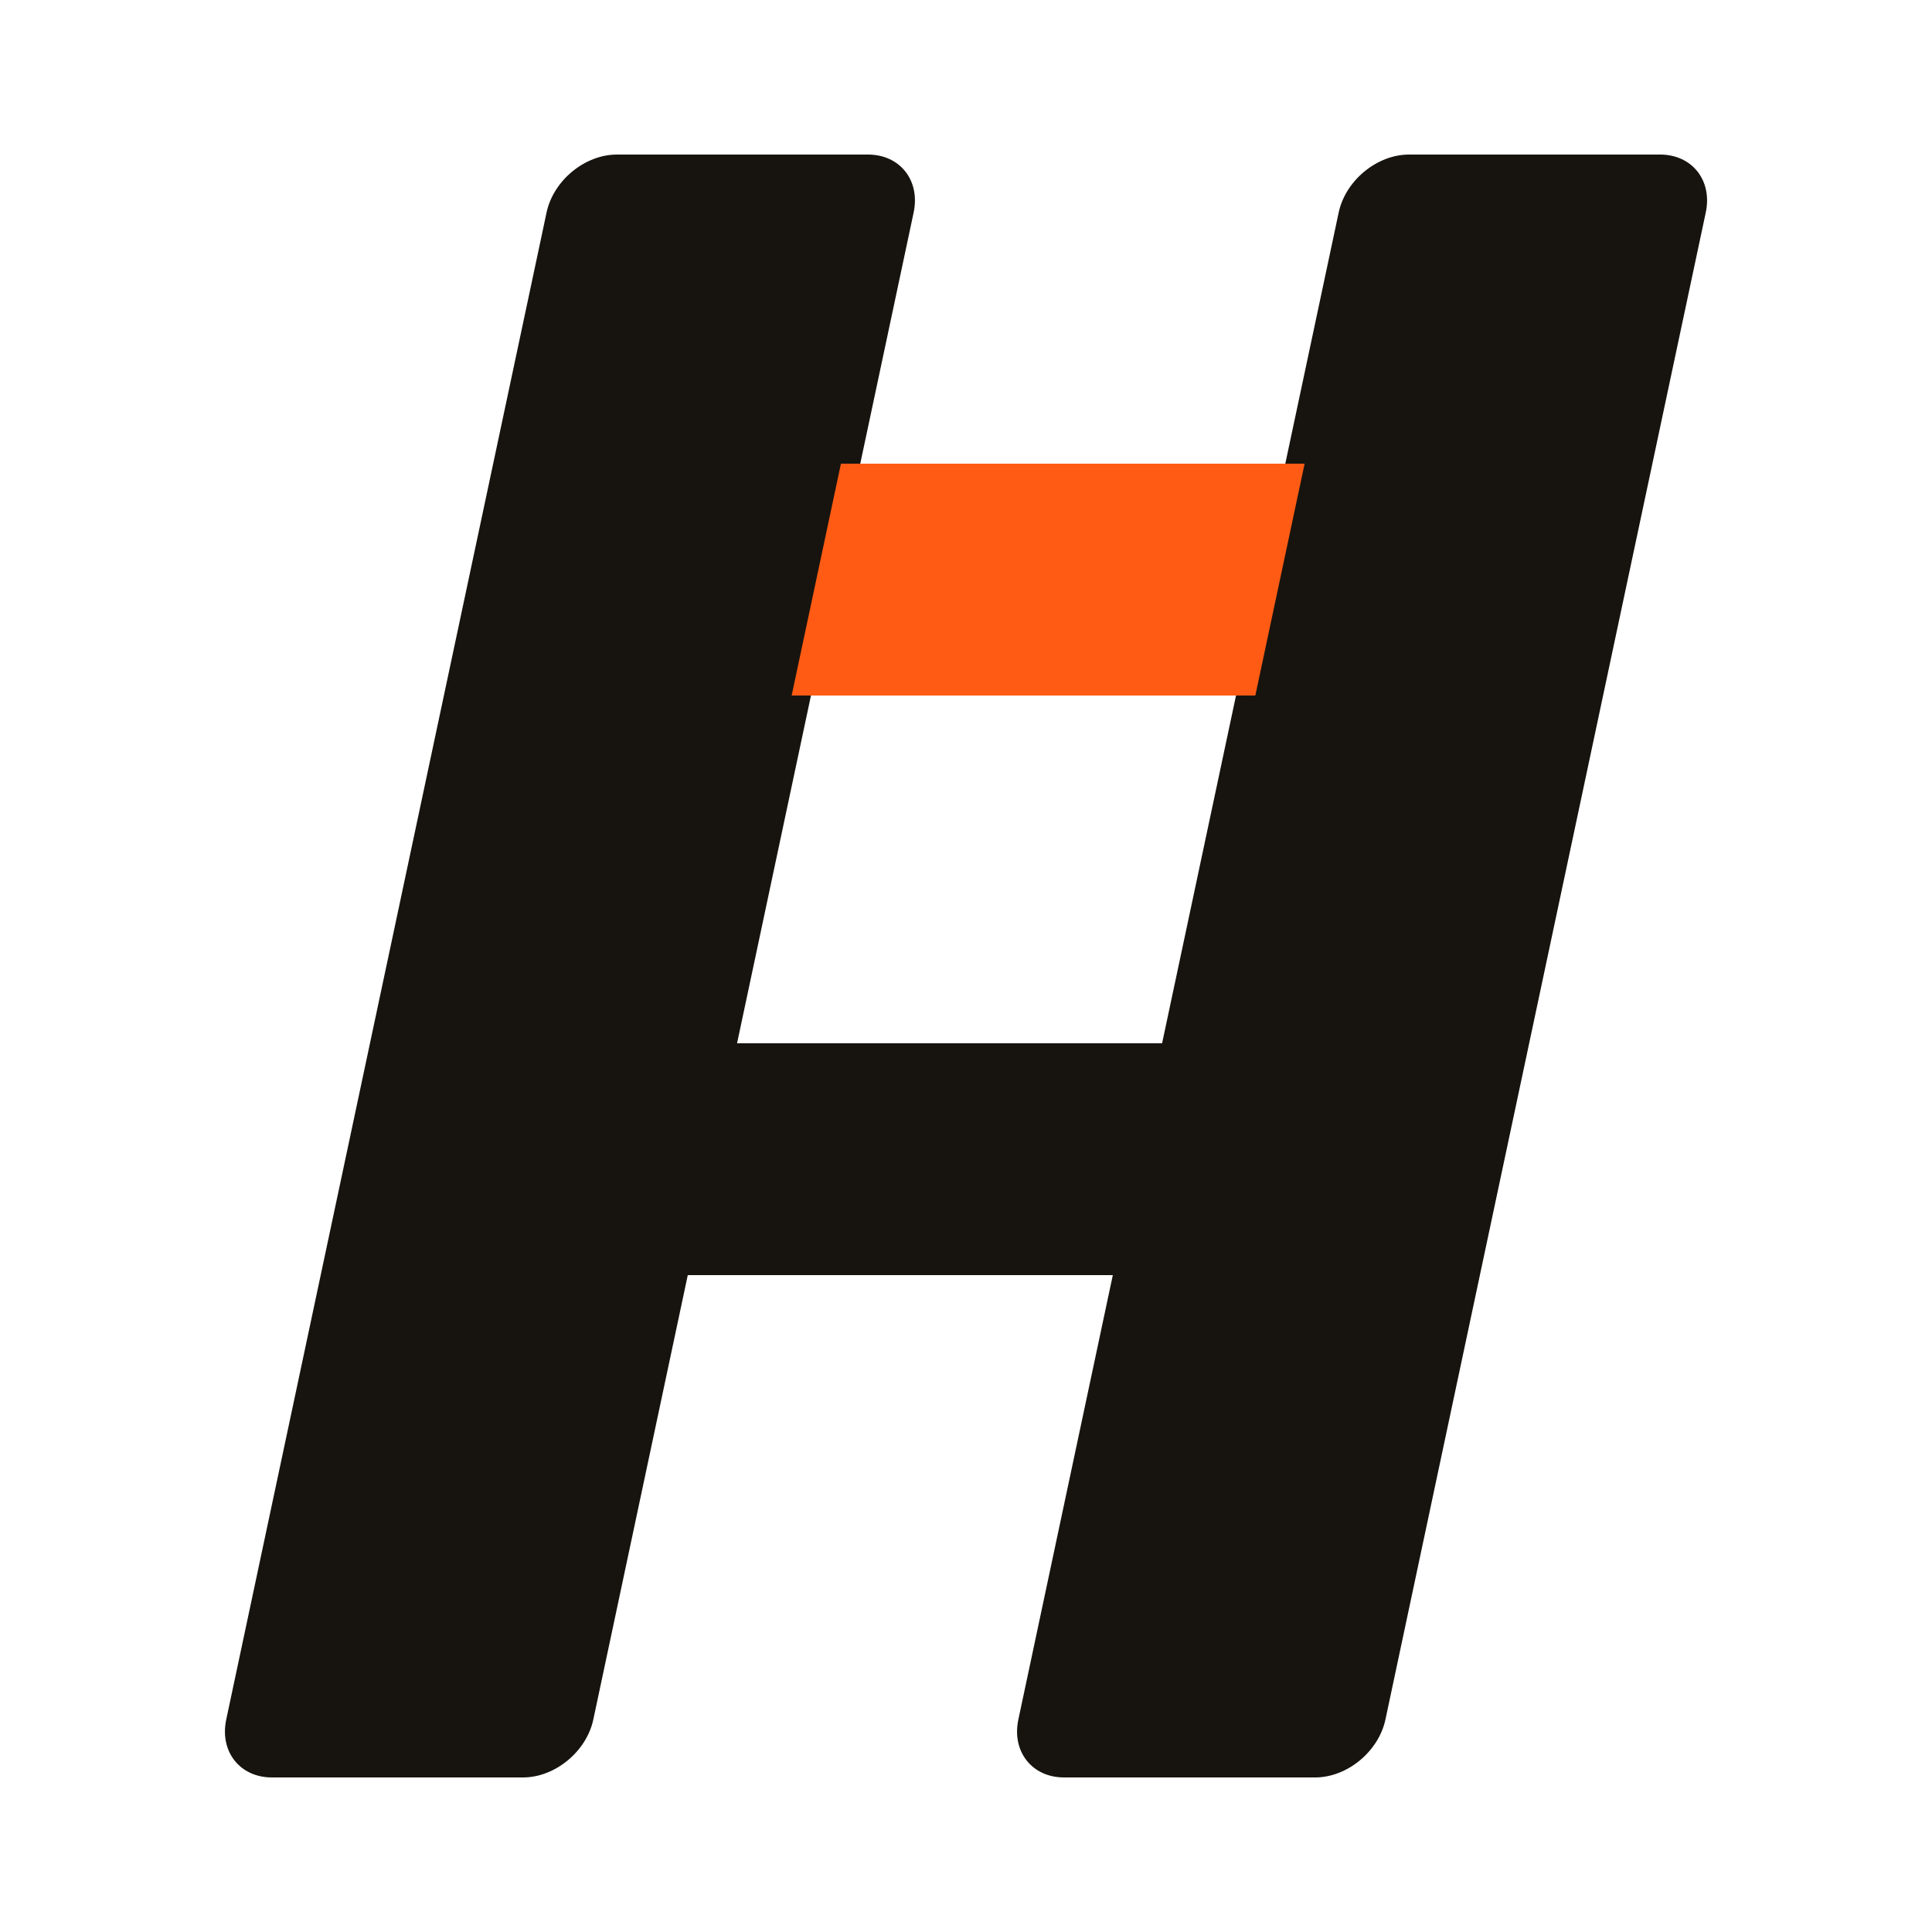
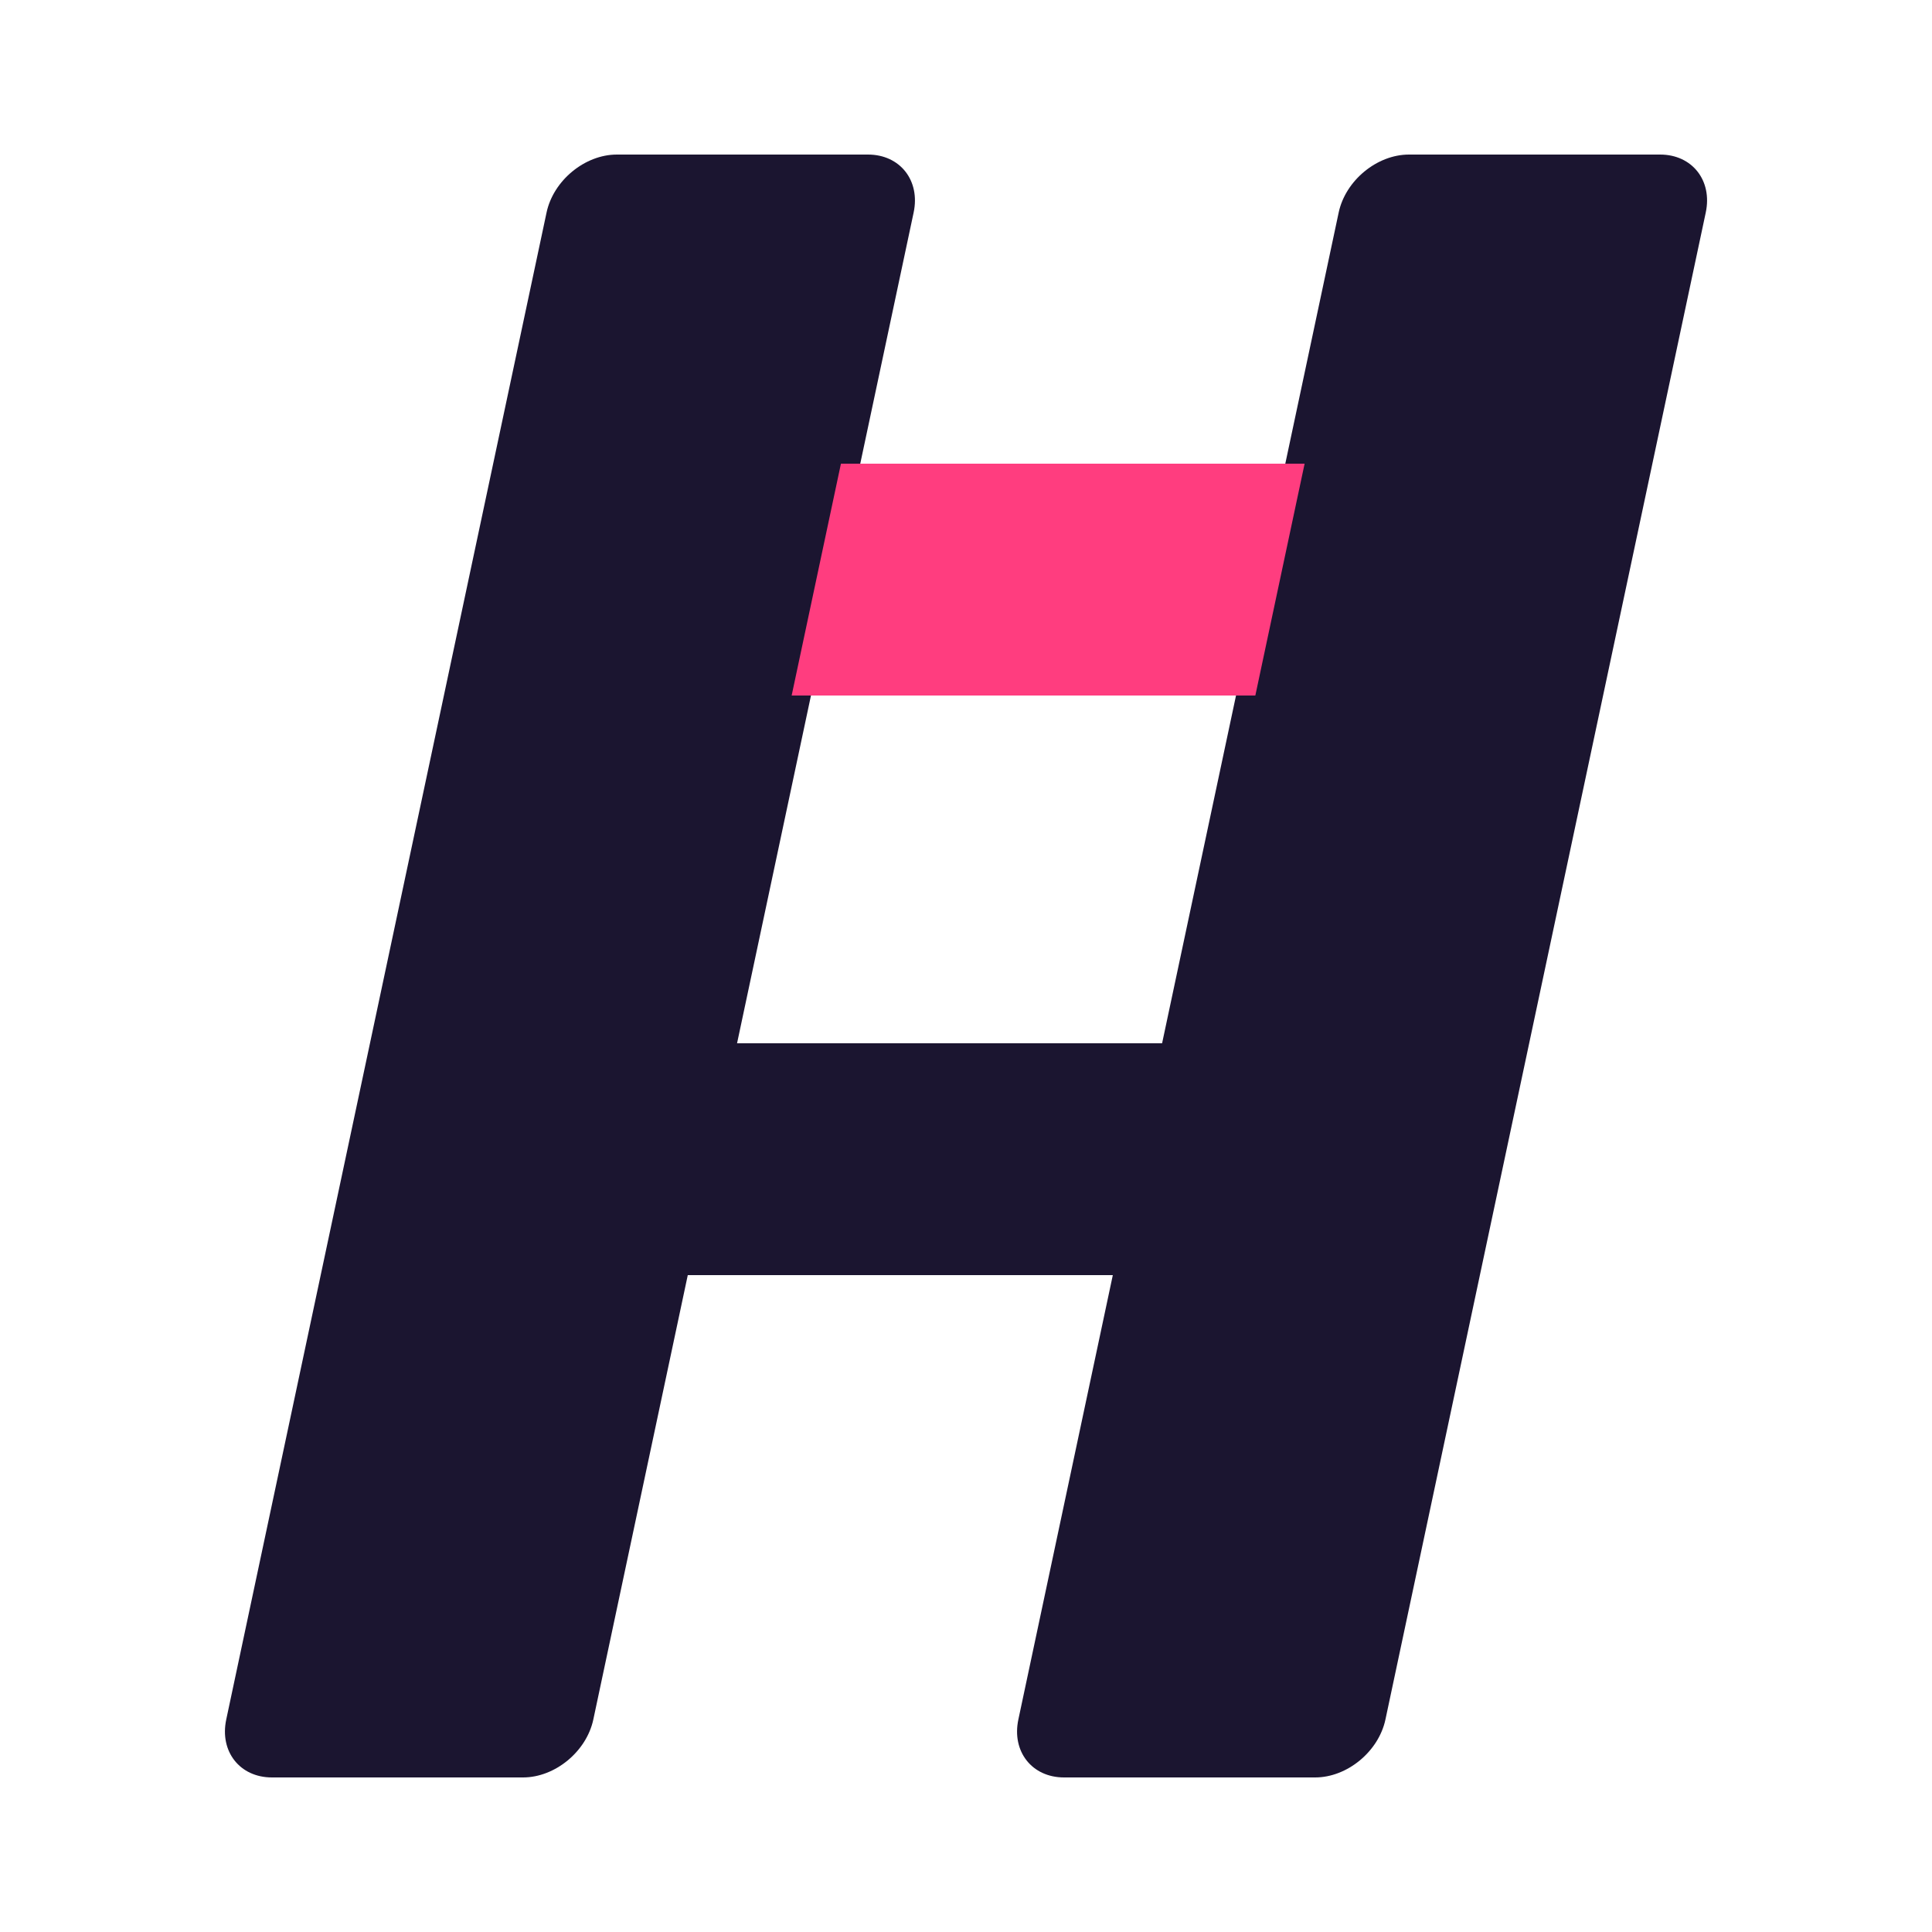
<svg xmlns="http://www.w3.org/2000/svg" viewBox="0 0 100 100">
  <g transform="translate(10.628 0) skewX(-12)">
-     <rect x="20" y="8" width="19" height="84" rx="3" fill="#17140F" />
-     <rect x="61" y="8" width="19" height="84" rx="3" fill="#17140F" />
-     <rect x="38" y="54" width="24" height="12" fill="#17140F" />
-     <rect x="38" y="24" width="24" height="12" fill="#FF5B14" />
+     <rect x="20" y="8" width="19" height="84" rx="3" fill="#1B1530" />
+     <rect x="61" y="8" width="19" height="84" rx="3" fill="#1B1530" />
+     <rect x="38" y="54" width="24" height="12" fill="#1B1530" />
+     <rect x="38" y="24" width="24" height="12" fill="#FF3D7F" />
  </g>
</svg>
